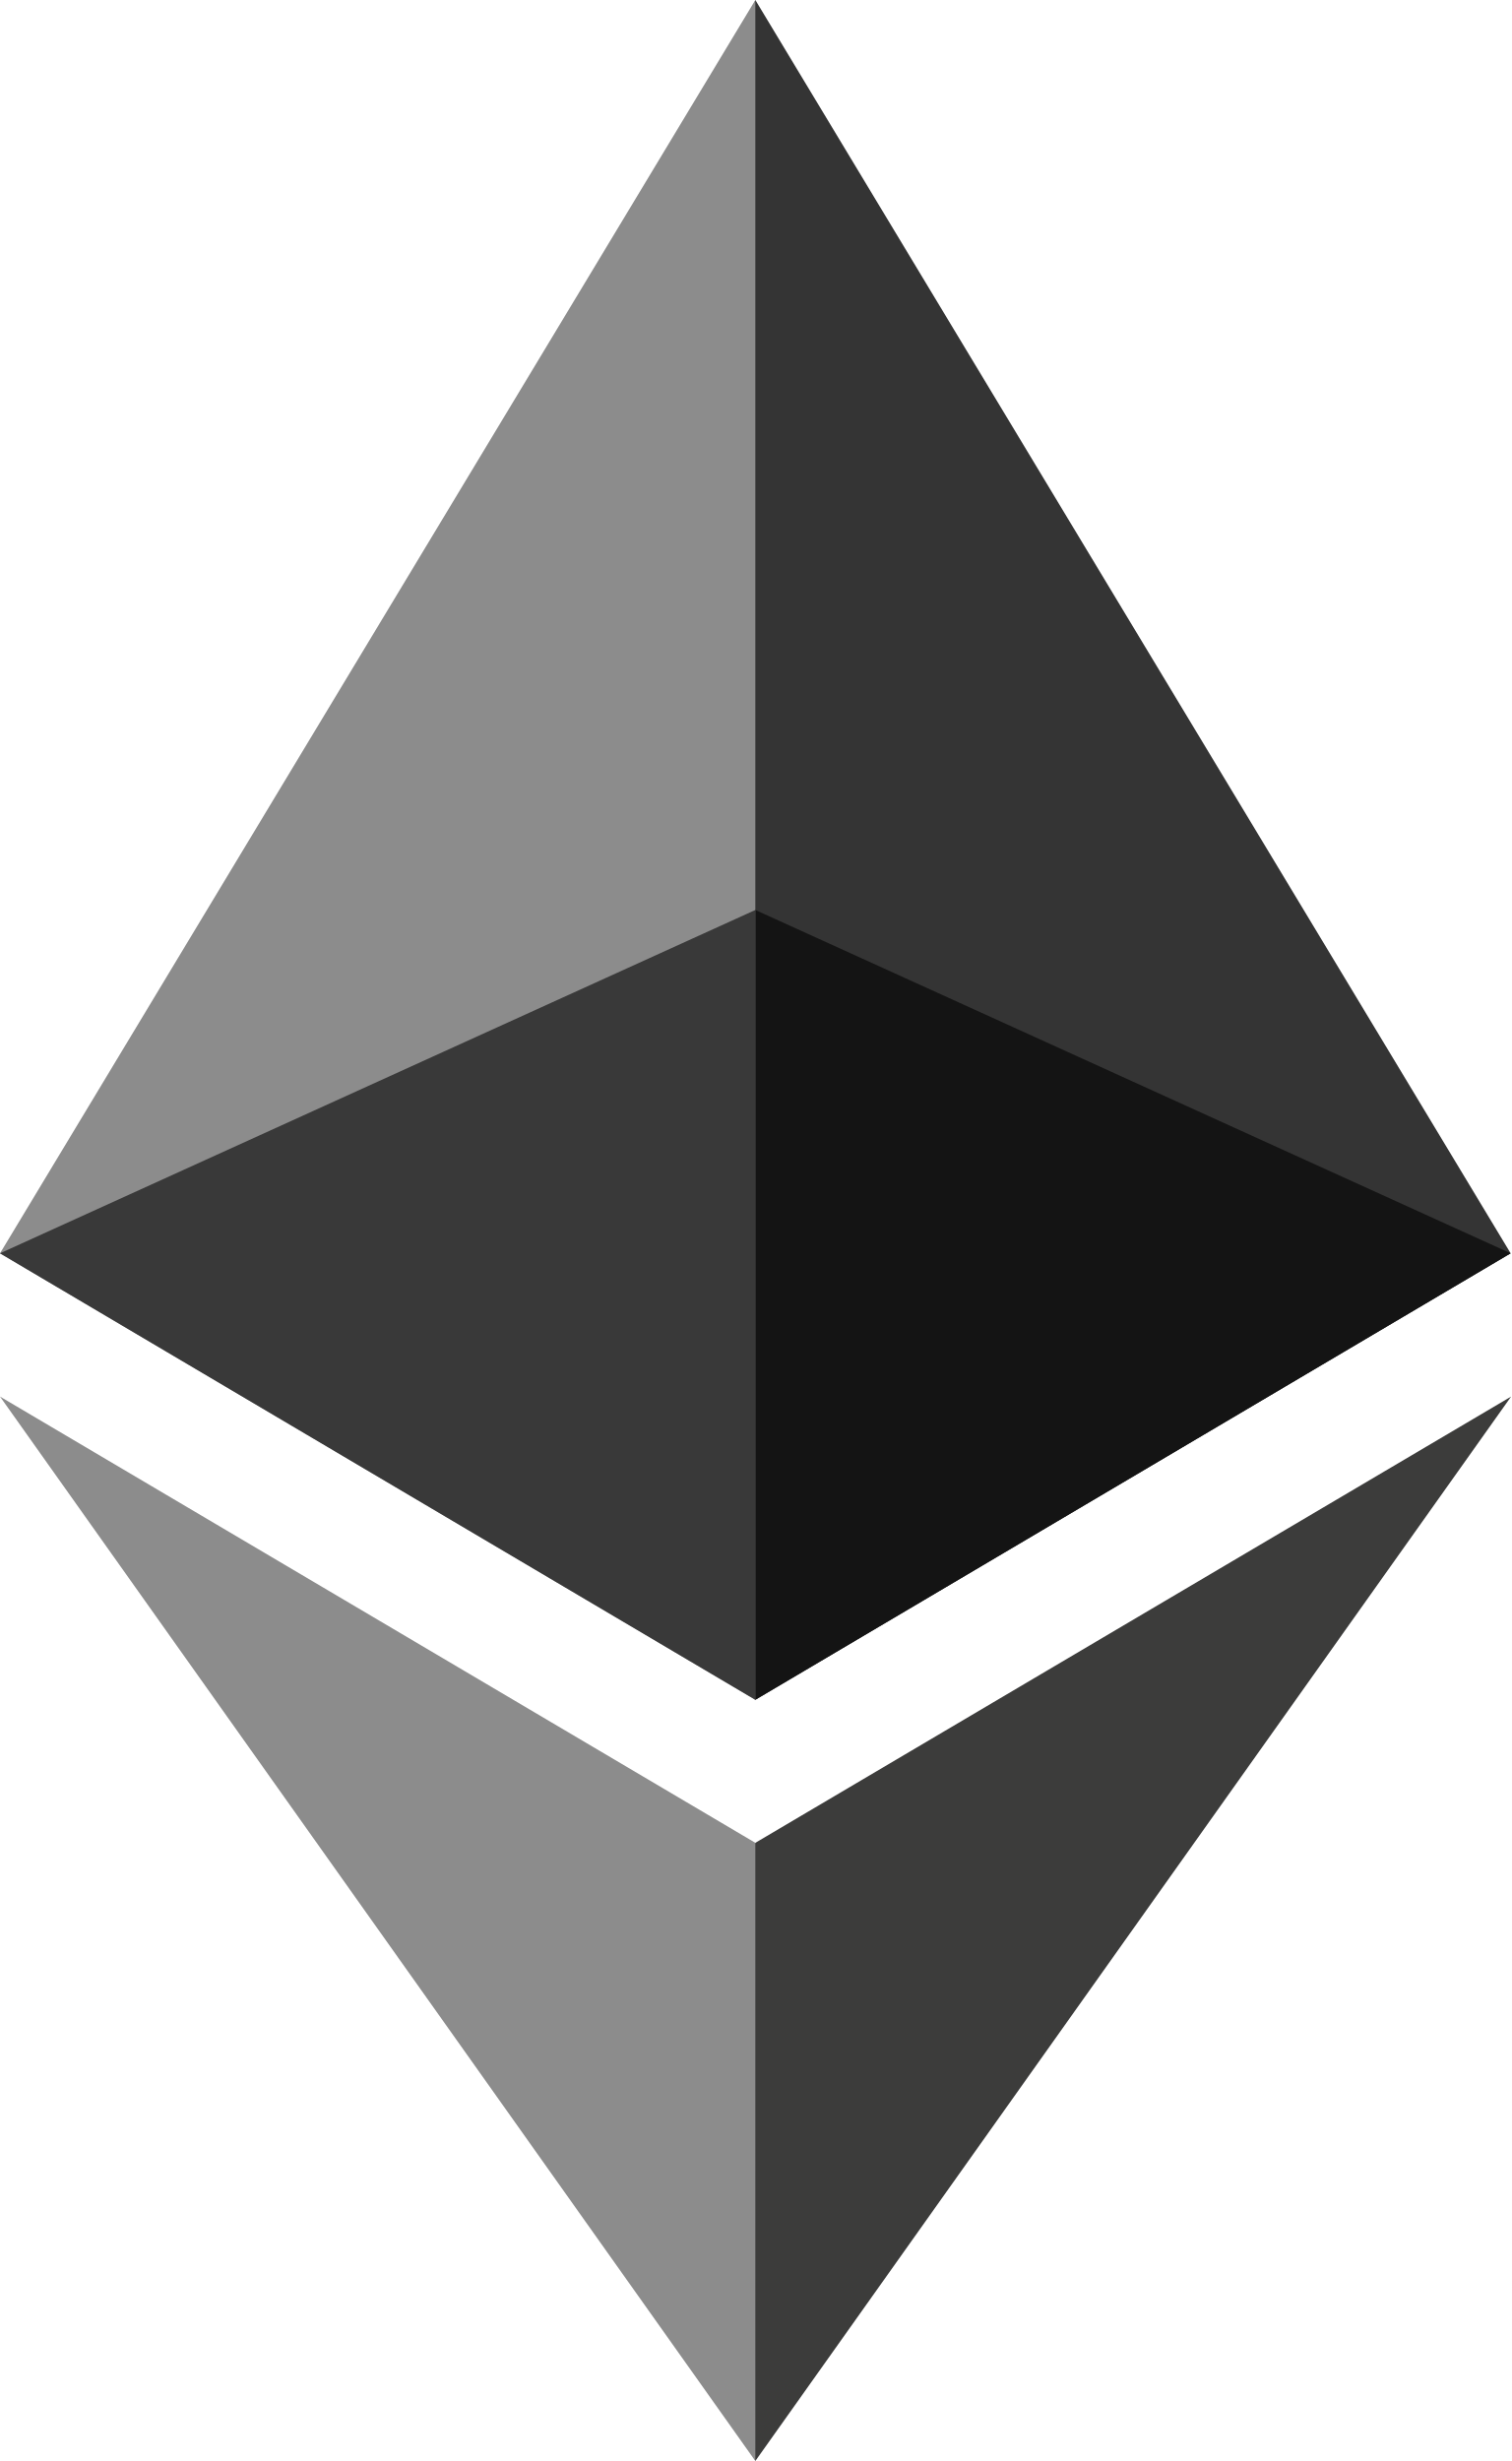
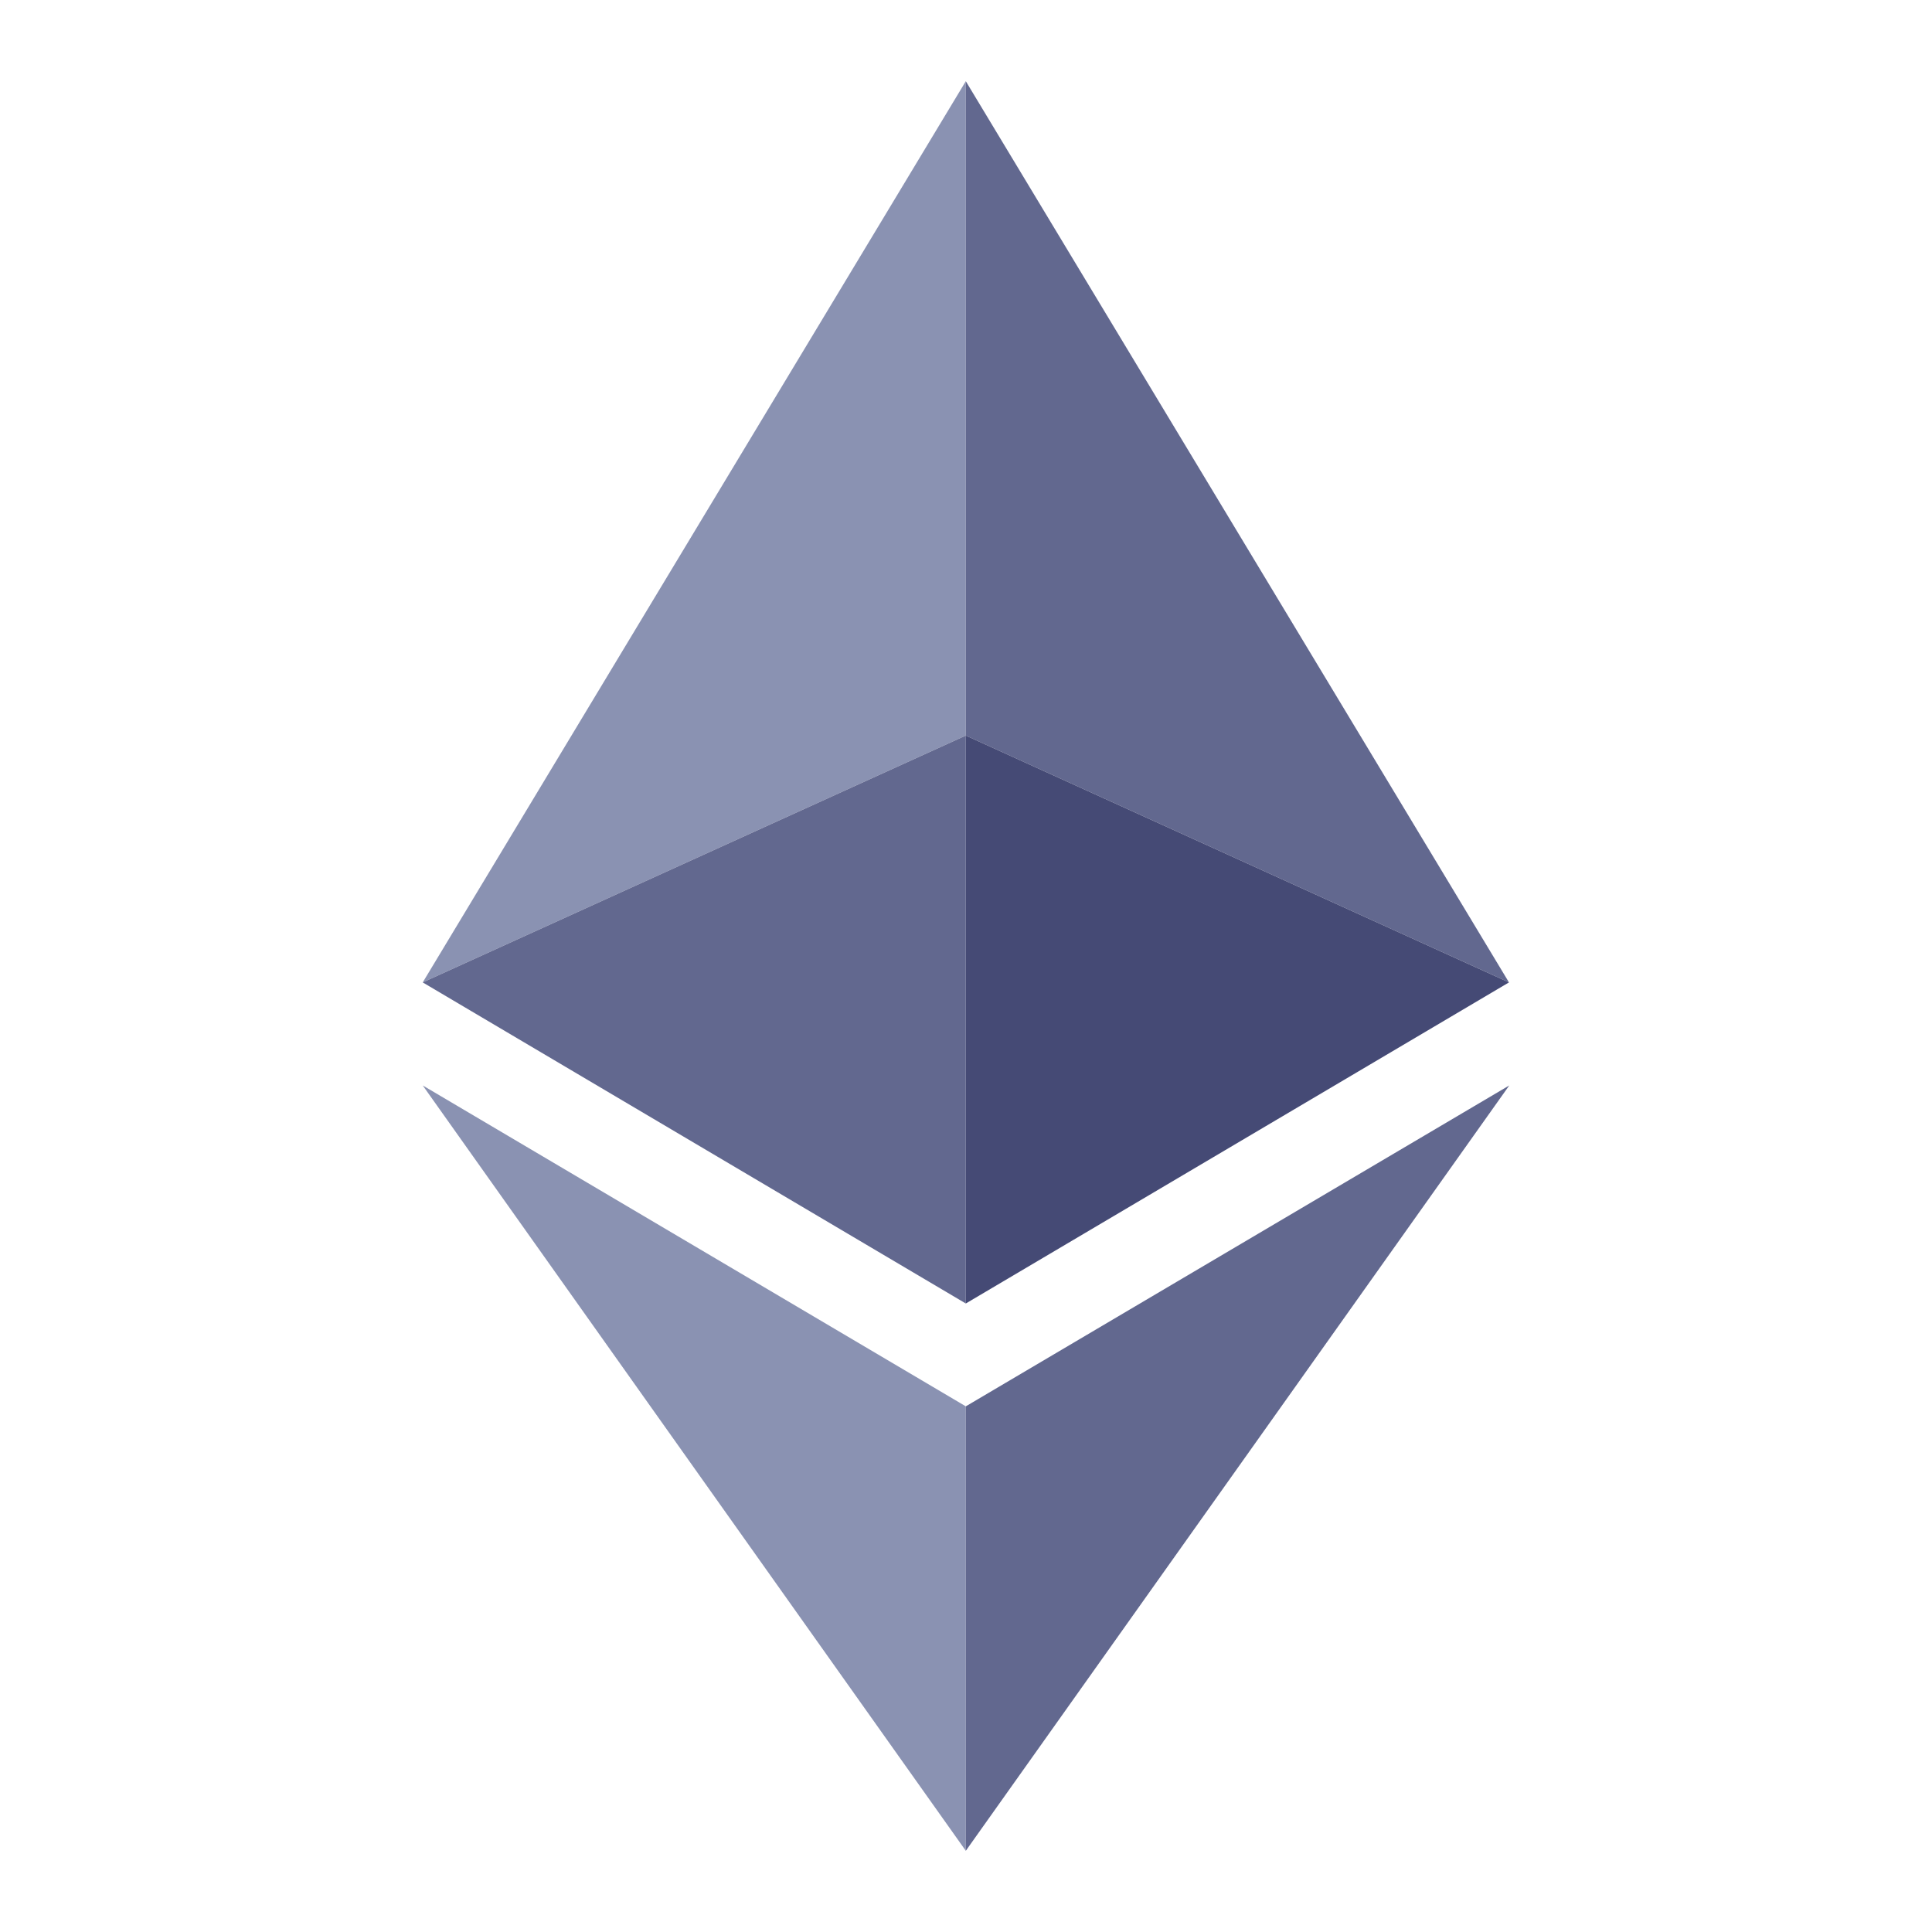
- <svg xmlns="http://www.w3.org/2000/svg" xml:space="preserve" width="100%" height="100%" version="1.1" shape-rendering="geometricPrecision" text-rendering="geometricPrecision" image-rendering="optimizeQuality" fill-rule="evenodd" clip-rule="evenodd" viewBox="0 0 784.37 1277.39">
-   <g id="Layer_x0020_1">
-     <g id="_1421394342400">
-       <g>
-         <polygon fill="#343434" fill-rule="nonzero" points="392.07,0 383.5,29.11 383.5,873.74 392.07,882.29 784.13,650.54 " />
-         <polygon fill="#8C8C8C" fill-rule="nonzero" points="392.07,0 -0,650.54 392.07,882.29 392.07,472.33 " />
-         <polygon fill="#3C3C3B" fill-rule="nonzero" points="392.07,956.52 387.24,962.41 387.24,1263.28 392.07,1277.38 784.37,724.89 " />
-         <polygon fill="#8C8C8C" fill-rule="nonzero" points="392.07,1277.38 392.07,956.52 -0,724.89 " />
-         <polygon fill="#141414" fill-rule="nonzero" points="392.07,882.29 784.13,650.54 392.07,472.33 " />
-         <polygon fill="#393939" fill-rule="nonzero" points="0,650.54 392.07,882.29 392.07,472.33 " />
-       </g>
-     </g>
+ <svg xmlns="http://www.w3.org/2000/svg" version="1.1" id="Layer_1" x="0px" y="0px" viewBox="0 0 1920 1920" enable-background="new 0 0 1920 1920" xml:space="preserve">
+   <g>
+     <polygon fill="#8A92B2" points="959.8,80.7 420.1,976.3 959.8,731  " />
+     <polygon fill="#62688F" points="959.8,731 420.1,976.3 959.8,1295.4  " />
+     <polygon fill="#62688F" points="1499.6,976.3 959.8,80.7 959.8,731  " />
+     <polygon fill="#454A75" points="959.8,1295.4 1499.6,976.3 959.8,731  " />
+     <polygon fill="#8A92B2" points="420.1,1078.7 959.8,1839.3 959.8,1397.6  " />
+     <polygon fill="#62688F" points="959.8,1397.6 959.8,1839.3 1499.9,1078.7  " />
  </g>
</svg>
